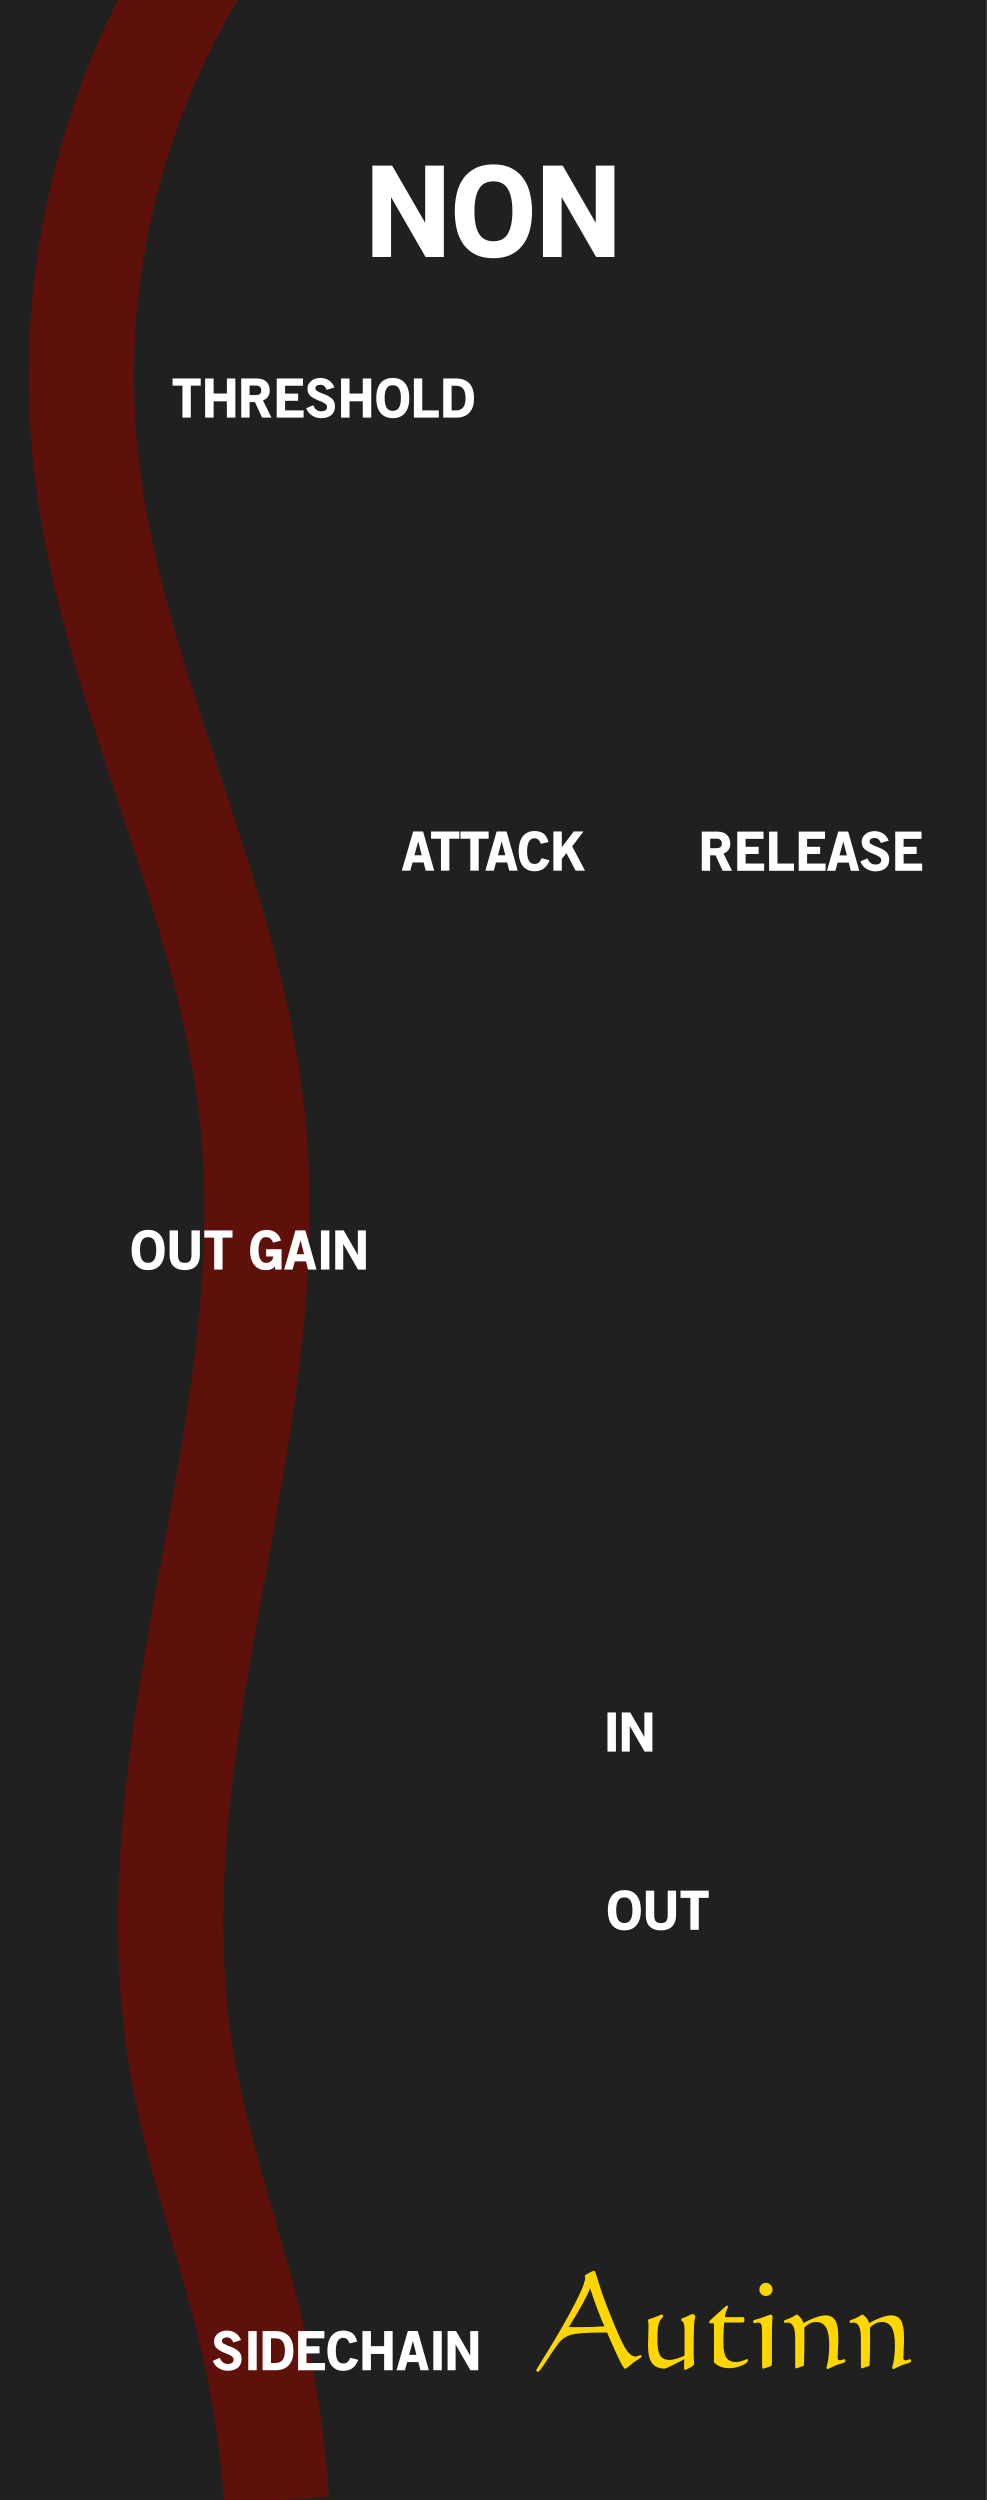
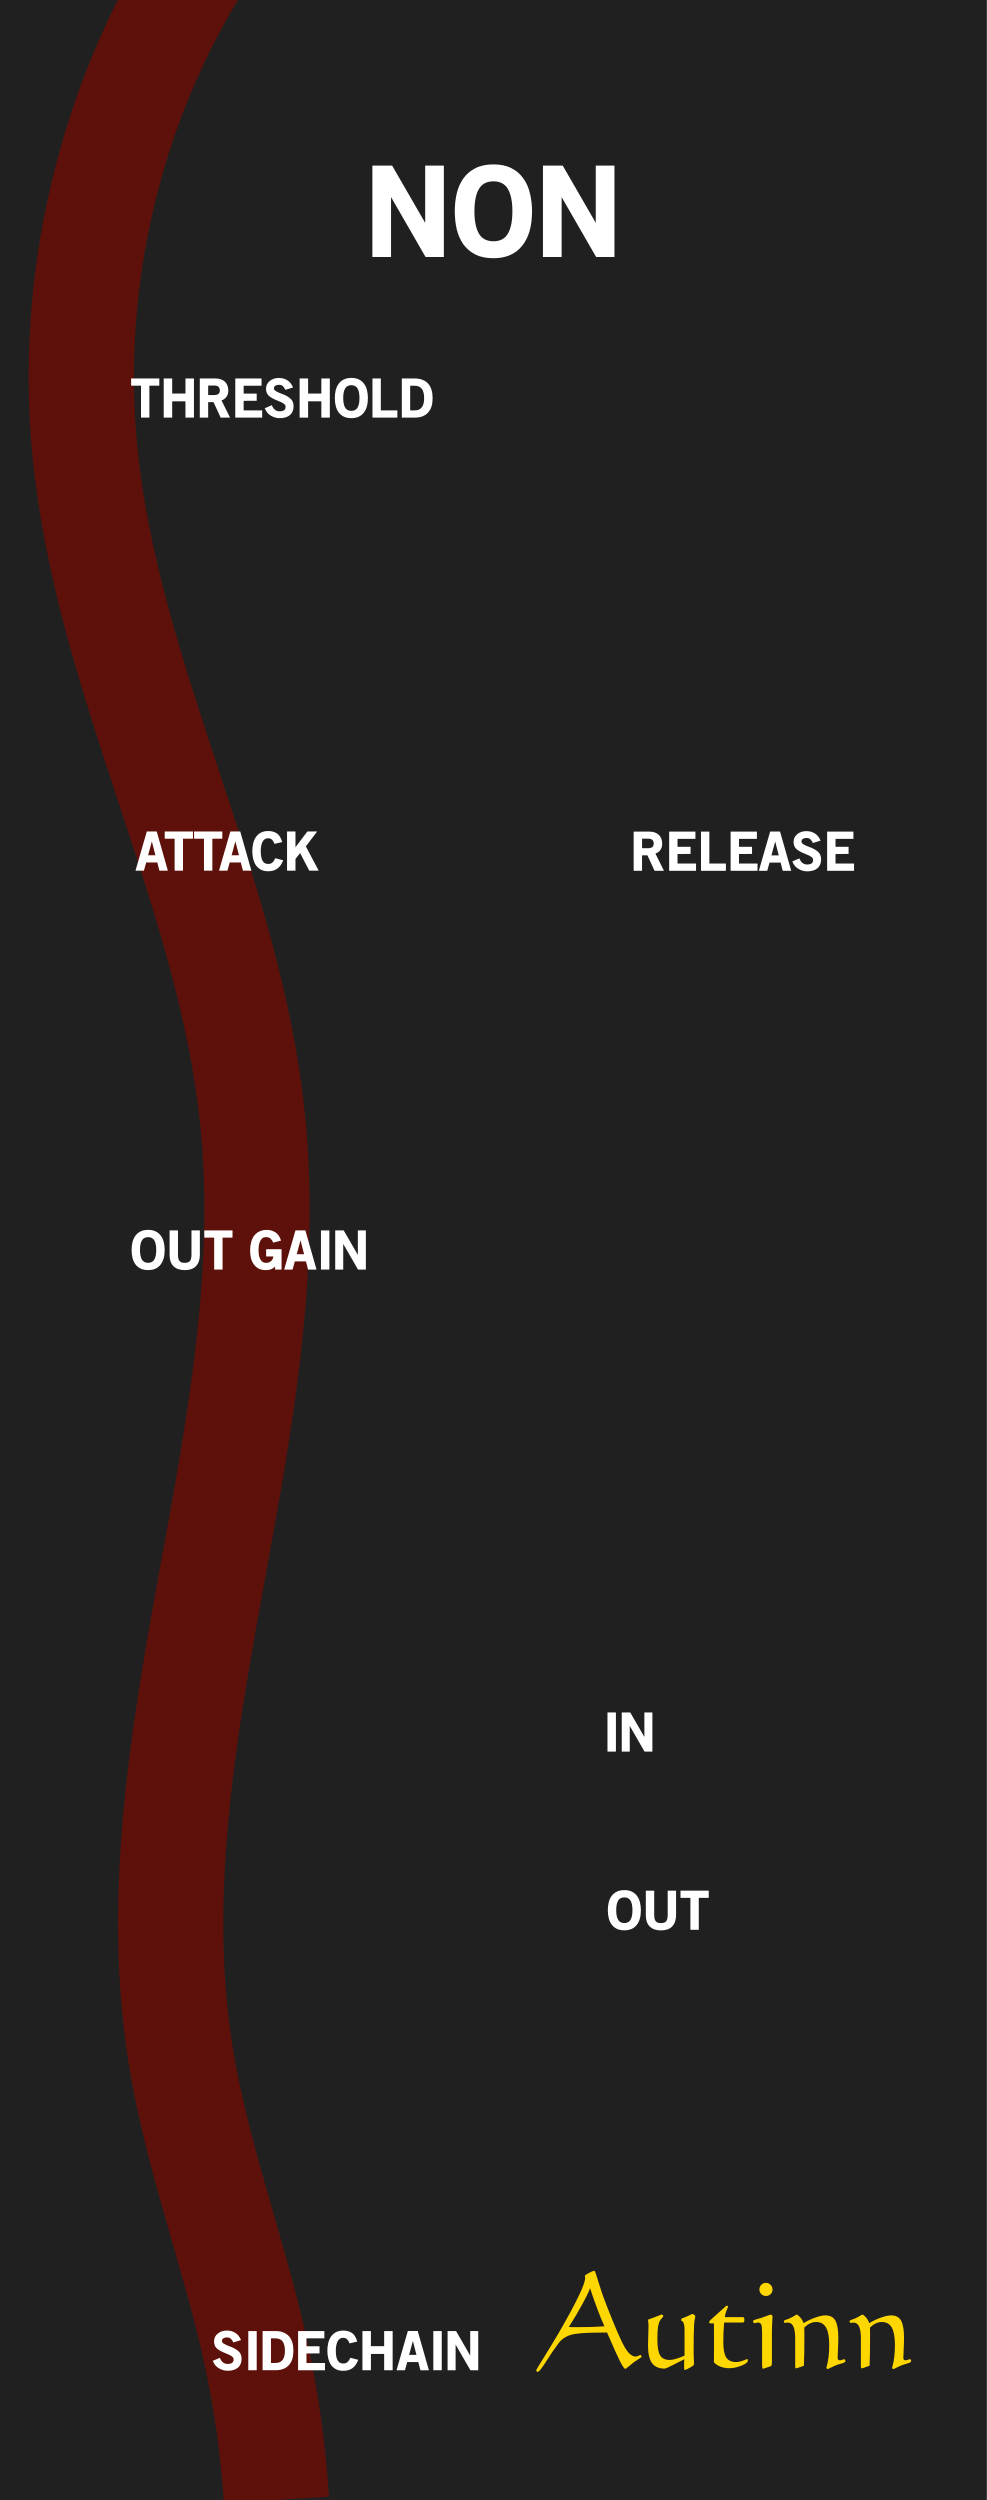
<svg xmlns="http://www.w3.org/2000/svg" id="svg8" version="1.1" viewBox="0 0 39.688 100.542" height="380" width="150">
  <defs id="defs2">
    </defs>
  <g id="layer1" transform="translate(0,-196.4583)">
    <path style="opacity:1;vector-effect:none;fill:#202020;fill-opacity:1;fill-rule:evenodd;stroke:none;stroke-width:0.628;stroke-linecap:butt;stroke-linejoin:round;stroke-miterlimit:4;stroke-dasharray:none;stroke-dashoffset:0;stroke-opacity:1;paint-order:normal" d="M 0,196.458 H 39.688 V 297 H 0 Z" id="rect817" />
    <path style="fill:none;stroke:#5e110a;stroke-width:4.233;stroke-linecap:butt;stroke-linejoin:miter;stroke-miterlimit:4;stroke-dasharray:none;stroke-opacity:1" d="m 8.091,194.807 c -3.676,5.848 -5.348,12.931 -4.676,19.806 0.898,9.194 5.785,17.632 6.739,26.82 0.653,6.294 -0.572,12.612 -1.705,18.837 -1.134,6.225 -2.183,12.601 -1.183,18.849 0.651,4.065 2.151,7.944 3.026,11.966 0.423,1.947 0.7,3.926 0.825,5.914" id="path891" />
    <g aria-label="Autinn" style="font-style:normal;font-weight:normal;font-size:7.056px;line-height:1.25;font-family:sans-serif;letter-spacing:0px;word-spacing:0px;fill:#ffd700;fill-opacity:1;stroke:none;stroke-width:0.265" id="text3739" transform="matrix(0.7,0,0,0.7,20.76979,87.42231)">
      <path d="m 5.056,289.419 q -0.176,-0.379 -0.386,-0.937 -0.21,-0.558 -0.441,-1.251 -0.117,0.327 -0.438,0.909 -0.317,0.582 -0.782,1.319 0.107,0.007 0.224,0.007 0.121,0 0.362,0 0.393,0 0.754,-0.01 0.365,-0.014 0.706,-0.038 z m 0.148,0.355 q -0.1,0 -0.248,0.003 -0.145,0.003 -0.196,0.003 -1.206,0 -1.647,0.134 -0.441,0.134 -0.717,0.506 -0.314,0.42 -0.692,1.02 -0.379,0.596 -0.472,0.596 -0.041,0 -0.065,-0.024 -0.028,-0.024 -0.028,-0.069 0,-0.041 0.448,-0.754 0.448,-0.717 0.837,-1.381 0.754,-1.302 1.137,-2.098 0.386,-0.796 0.386,-1.058 0,-0.034 -0.01,-0.076 -0.01,-0.045 -0.01,-0.052 0,-0.041 0.234,-0.169 0.238,-0.127 0.324,-0.127 0.038,0 0.231,0.658 0.193,0.655 0.462,1.333 0.758,1.936 1.061,2.436 0.307,0.5 0.603,0.5 0.083,0 0.172,-0.045 0.09,-0.048 0.103,-0.048 0.021,0 0.048,0.038 0.031,0.038 0.031,0.069 0,0.021 -0.155,0.117 -0.155,0.097 -0.293,0.193 -0.127,0.097 -0.293,0.241 -0.162,0.141 -0.207,0.141 -0.076,0 -0.293,-0.424 -0.214,-0.424 -0.751,-1.664 z" style="font-style:normal;font-variant:normal;font-weight:normal;font-stretch:normal;font-family:'Calligraph421 BT';-inkscape-font-specification:'Calligraph421 BT';fill:#ffd700;fill-opacity:1;stroke-width:0.265" id="path4612" />
      <path d="m 9.641,291.311 q -0.245,0.121 -0.61,0.31 -0.431,0.227 -0.517,0.227 -0.496,0 -0.727,-0.317 -0.227,-0.317 -0.227,-1.009 0,-0.169 0.014,-0.558 0.014,-0.393 0.014,-0.613 0,-0.048 -0.014,-0.145 -0.014,-0.1 -0.014,-0.152 0,-0.028 0.121,-0.065 0.096,-0.031 0.162,-0.055 0.152,-0.055 0.307,-0.121 0.158,-0.069 0.172,-0.069 0.052,0 0.083,0.024 0.031,0.021 0.031,0.059 0,0.041 -0.076,0.117 -0.072,0.076 -0.107,0.138 -0.083,0.141 -0.121,0.376 -0.034,0.234 -0.034,0.71 0,0.658 0.158,0.923 0.162,0.262 0.548,0.262 0.141,0 0.365,-0.065 0.227,-0.066 0.489,-0.186 v -1.512 q 0,-0.403 -0.162,-0.486 -0.031,-0.014 -0.031,-0.028 0,-0.11 0.083,-0.131 0.024,-0.003 0.045,-0.01 0.152,-0.055 0.324,-0.141 0.172,-0.086 0.2,-0.086 0.045,0 0.103,0.055 0.059,0.055 0.059,0.093 0,0.003 -0.007,0.031 -0.048,0.179 -0.065,0.438 -0.014,0.238 -0.021,0.63 -0.007,0.389 -0.007,0.865 0,0.369 0.024,0.706 0.003,0.052 0.003,0.062 0,0.079 -0.238,0.207 -0.238,0.131 -0.296,0.131 -0.021,0 -0.031,-0.031 -0.007,-0.028 -0.007,-0.097 v -0.103 q 0,-0.076 0,-0.172 0.003,-0.097 0.007,-0.21 z" style="font-style:normal;font-variant:normal;font-weight:normal;font-stretch:normal;font-family:'Calligraph421 BT';-inkscape-font-specification:'Calligraph421 BT';fill:#ffd700;fill-opacity:1;stroke-width:0.265" id="path4614" />
      <path d="m 11.346,291.486 q 0.003,-0.307 0.003,-0.603 0.003,-0.296 0.003,-0.658 0,-0.217 -0.003,-0.462 0,-0.245 -0.003,-0.513 h -0.196 q -0.045,0 -0.059,-0.01 -0.01,-0.014 -0.014,-0.059 0.003,-0.072 0.062,-0.117 0.021,-0.017 0.028,-0.024 l 0.799,-0.72 q 0.055,-0.055 0.079,-0.069 0.024,-0.017 0.048,-0.017 0.024,0 0.045,0.021 0.021,0.017 0.021,0.045 0,0.01 -0.034,0.083 -0.121,0.255 -0.152,0.51 h 1.037 q 0.048,0 0.065,0.034 0.021,0.034 0.021,0.121 0,0.103 -0.024,0.131 -0.024,0.024 -0.158,0.024 h -0.982 q -0.024,0.303 -0.038,0.589 -0.01,0.282 -0.01,0.537 0,0.613 0.169,0.878 0.172,0.265 0.558,0.265 0.2,0 0.417,-0.086 0.217,-0.09 0.231,-0.09 0.014,0 0.024,0.017 0.01,0.014 0.01,0.031 v 0.052 q 0,0.134 -0.365,0.282 -0.365,0.148 -0.706,0.148 -0.269,0 -0.5,-0.09 -0.231,-0.09 -0.376,-0.251 z" style="font-style:normal;font-variant:normal;font-weight:normal;font-stretch:normal;font-family:'Calligraph421 BT';-inkscape-font-specification:'Calligraph421 BT';fill:#ffd700;fill-opacity:1;stroke-width:0.265" id="path4616" />
      <path d="m 14.678,289.922 v 1.557 q 0,0.048 -0.007,0.103 0,0.014 0,0.017 0,0.048 -0.024,0.079 -0.021,0.028 -0.076,0.048 -0.124,0.041 -0.262,0.086 -0.138,0.048 -0.141,0.048 -0.028,0 -0.041,-0.062 -0.014,-0.062 -0.014,-0.314 v -1.698 q 0,-0.389 -0.055,-0.486 -0.055,-0.1 -0.2,-0.1 -0.038,0 -0.1,0.021 -0.059,0.021 -0.076,0.021 -0.038,0 -0.062,-0.035 -0.024,-0.034 -0.024,-0.093 0.003,-0.052 0.203,-0.103 0.141,-0.034 0.234,-0.065 0.169,-0.055 0.355,-0.127 0.186,-0.076 0.21,-0.076 0.034,0 0.072,0.034 0.041,0.034 0.041,0.069 0,0.014 -0.003,0.083 -0.031,0.479 -0.031,0.992 z m -0.348,-3.001 q 0.158,0 0.269,0.114 0.114,0.114 0.114,0.269 0,0.158 -0.11,0.265 -0.11,0.107 -0.272,0.107 -0.155,0 -0.265,-0.107 -0.107,-0.11 -0.107,-0.265 0,-0.158 0.107,-0.269 0.11,-0.114 0.265,-0.114 z" style="font-style:normal;font-variant:normal;font-weight:normal;font-stretch:normal;font-family:'Calligraph421 BT';-inkscape-font-specification:'Calligraph421 BT';fill:#ffd700;fill-opacity:1;stroke-width:0.265" id="path4618" />
      <path d="m 16.015,291.707 v -1.581 q 0,-0.486 -0.107,-0.703 -0.103,-0.22 -0.331,-0.22 -0.031,0 -0.079,0.01 -0.045,0.01 -0.062,0.01 -0.034,0 -0.055,-0.028 -0.017,-0.028 -0.017,-0.079 0,-0.034 0.131,-0.079 0.096,-0.031 0.152,-0.055 0.21,-0.086 0.389,-0.207 0.048,-0.031 0.055,-0.031 0.072,0 0.203,0.148 0.131,0.145 0.2,0.344 0.348,-0.207 0.689,-0.324 0.341,-0.121 0.575,-0.121 0.389,0 0.562,0.296 0.172,0.293 0.172,0.989 0,0.32 -0.021,0.706 -0.017,0.386 -0.017,0.441 0,0.086 0.031,0.117 0.031,0.031 0.11,0.031 0.041,0 0.121,-0.031 0.083,-0.031 0.121,-0.031 0.028,0 0.045,0.031 0.017,0.031 0.017,0.083 0,0.072 -0.196,0.124 -0.165,0.045 -0.282,0.086 -0.169,0.066 -0.341,0.152 -0.169,0.09 -0.189,0.09 -0.034,0 -0.059,-0.024 -0.024,-0.021 -0.024,-0.055 0,-0.007 0.014,-0.052 0.148,-0.51 0.148,-1.254 0,-0.686 -0.183,-1.003 -0.183,-0.317 -0.572,-0.317 -0.176,0 -0.351,0.083 -0.172,0.083 -0.327,0.238 0,0.048 0.003,0.203 0.003,0.152 0.003,0.255 0,0.527 -0.007,0.978 -0.007,0.448 -0.021,0.758 l -0.403,0.141 q -0.003,0 -0.014,0.003 -0.01,0.003 -0.028,0.003 -0.031,0 -0.045,-0.028 -0.01,-0.028 -0.01,-0.1 z" style="font-style:normal;font-variant:normal;font-weight:normal;font-stretch:normal;font-family:'Calligraph421 BT';-inkscape-font-specification:'Calligraph421 BT';fill:#ffd700;fill-opacity:1;stroke-width:0.265" id="path4620" />
      <path d="m 19.79,291.707 v -1.581 q 0,-0.486 -0.107,-0.703 -0.103,-0.22 -0.331,-0.22 -0.031,0 -0.079,0.01 -0.045,0.01 -0.062,0.01 -0.034,0 -0.055,-0.028 -0.017,-0.028 -0.017,-0.079 0,-0.034 0.131,-0.079 0.096,-0.031 0.152,-0.055 0.21,-0.086 0.389,-0.207 0.048,-0.031 0.055,-0.031 0.072,0 0.203,0.148 0.131,0.145 0.2,0.344 0.348,-0.207 0.689,-0.324 0.341,-0.121 0.575,-0.121 0.389,0 0.562,0.296 0.172,0.293 0.172,0.989 0,0.32 -0.021,0.706 -0.017,0.386 -0.017,0.441 0,0.086 0.031,0.117 0.031,0.031 0.11,0.031 0.041,0 0.121,-0.031 0.083,-0.031 0.121,-0.031 0.028,0 0.045,0.031 0.017,0.031 0.017,0.083 0,0.072 -0.196,0.124 -0.165,0.045 -0.282,0.086 -0.169,0.066 -0.341,0.152 -0.169,0.09 -0.189,0.09 -0.034,0 -0.059,-0.024 -0.024,-0.021 -0.024,-0.055 0,-0.007 0.014,-0.052 0.148,-0.51 0.148,-1.254 0,-0.686 -0.183,-1.003 -0.183,-0.317 -0.572,-0.317 -0.176,0 -0.351,0.083 -0.172,0.083 -0.327,0.238 0,0.048 0.003,0.203 0.003,0.152 0.003,0.255 0,0.527 -0.007,0.978 -0.007,0.448 -0.021,0.758 l -0.403,0.141 q -0.003,0 -0.014,0.003 -0.01,0.003 -0.028,0.003 -0.031,0 -0.045,-0.028 -0.01,-0.028 -0.01,-0.1 z" style="font-style:normal;font-variant:normal;font-weight:normal;font-stretch:normal;font-family:'Calligraph421 BT';-inkscape-font-specification:'Calligraph421 BT';fill:#ffd700;fill-opacity:1;stroke-width:0.265" id="path4622" />
    </g>
    <g style="font-style:normal;font-weight:normal;font-size:3.528px;line-height:1.25;font-family:sans-serif;letter-spacing:0px;word-spacing:0px;fill:#000000;fill-opacity:1;stroke:none;stroke-width:0.265" id="text4707" />
    <g style="font-style:normal;font-weight:normal;font-size:13.333px;line-height:1.25;font-family:sans-serif;letter-spacing:0px;word-spacing:0px;fill:#000000;fill-opacity:1;stroke:none" id="flowRoot4709" />
    <g style="font-style:normal;font-weight:normal;font-size:3.175px;line-height:1.25;font-family:sans-serif;letter-spacing:0px;word-spacing:0px;fill:#ffffff;fill-opacity:1;stroke:none;stroke-width:0.265" id="text32" />
    <g aria-label="NON" id="text2731" style="font-size:4.939px;line-height:1.25;font-family:OldSansBlack;-inkscape-font-specification:OldSansBlack;stroke-width:0.265">
      <path d="m 17.115,206.794 h 0.736 v -3.675 h -0.751 v 2.302 l -1.329,-2.302 H 14.976 v 3.675 h 0.751 v -2.41 z" style="font-size:4.939px;fill:#ffffff;stroke-width:0.265" id="path2733" />
      <path d="m 21.002,206.339 q 0.395,-0.489 0.395,-1.383 0,-0.38 -0.084,-0.721 -0.079,-0.346 -0.267,-0.603 -0.183,-0.262 -0.479,-0.41 -0.291,-0.153 -0.721,-0.153 -0.43,0 -0.726,0.153 -0.296,0.148 -0.484,0.41 -0.183,0.257 -0.267,0.603 -0.079,0.341 -0.079,0.721 0,0.38 0.079,0.726 0.084,0.341 0.267,0.603 0.188,0.257 0.484,0.41 0.296,0.148 0.726,0.148 0.756,0 1.156,-0.504 z m -0.583,-2.292 q 0.188,0.306 0.188,0.909 0,0.603 -0.188,0.909 -0.178,0.296 -0.573,0.296 -0.4,0 -0.578,-0.296 -0.188,-0.306 -0.188,-0.909 0,-0.603 0.188,-0.909 0.178,-0.296 0.578,-0.296 0.395,0 0.573,0.296 z" style="font-size:4.939px;fill:#ffffff;stroke-width:0.265" id="path2735" />
      <path d="m 23.975,206.794 h 0.736 v -3.675 h -0.751 v 2.302 l -1.329,-2.302 h -0.795 v 3.675 h 0.751 v -2.41 z" style="font-size:4.939px;fill:#ffffff;stroke-width:0.265" id="path2737" />
    </g>
  </g>
  <g style="font-style:normal;font-variant:normal;font-weight:500;font-stretch:normal;font-size:2.117px;line-height:1.25;font-family:OldSansBlack;-inkscape-font-specification:'OldSansBlack, Medium';font-variant-ligatures:normal;font-variant-caps:normal;font-variant-numeric:normal;font-feature-settings:normal;text-align:start;letter-spacing:0px;word-spacing:0px;writing-mode:lr-tb;text-anchor:start;fill:#000000;fill-opacity:1;stroke:none;stroke-width:0.265" id="text1005" />
-   <g aria-label="ATTACK" style="font-style:normal;font-variant:normal;font-weight:500;font-stretch:normal;font-size:2.117px;line-height:1.25;font-family:OldSansBlack;-inkscape-font-specification:'OldSansBlack, Medium';font-variant-ligatures:normal;font-variant-position:normal;font-variant-caps:normal;font-variant-numeric:normal;font-variant-alternates:normal;font-feature-settings:normal;text-indent:0;text-align:start;text-decoration:none;text-decoration-line:none;text-decoration-style:solid;text-decoration-color:#000000;letter-spacing:0px;word-spacing:0px;text-transform:none;writing-mode:lr-tb;direction:ltr;text-orientation:mixed;dominant-baseline:auto;baseline-shift:baseline;text-anchor:start;white-space:normal;shape-padding:0;opacity:1;vector-effect:none;fill:#ffffff;fill-opacity:1;stroke:none;stroke-width:0.265;stroke-linecap:butt;stroke-linejoin:miter;stroke-miterlimit:4;stroke-dasharray:none;stroke-dashoffset:0;stroke-opacity:1" id="text1025" transform="translate(-5.531401)">
+   <g aria-label="ATTACK" style="font-style:normal;font-variant:normal;font-weight:500;font-stretch:normal;font-size:2.117px;line-height:1.25;font-family:OldSansBlack;-inkscape-font-specification:'OldSansBlack, Medium';font-variant-ligatures:normal;font-variant-position:normal;font-variant-caps:normal;font-variant-numeric:normal;font-variant-alternates:normal;font-feature-settings:normal;text-indent:0;text-align:start;text-decoration:none;text-decoration-line:none;text-decoration-style:solid;text-decoration-color:#000000;letter-spacing:0px;word-spacing:0px;text-transform:none;writing-mode:lr-tb;direction:ltr;text-orientation:mixed;dominant-baseline:auto;baseline-shift:baseline;text-anchor:start;white-space:normal;shape-padding:0;opacity:1;vector-effect:none;fill:#ffffff;fill-opacity:1;stroke:none;stroke-width:0.265;stroke-linecap:butt;stroke-linejoin:miter;stroke-miterlimit:4;stroke-dasharray:none;stroke-dashoffset:0;stroke-opacity:1" id="text1025" transform="translate(-16.24275)">
    <path d="m 22.653,35.015 h 0.341 L 22.545,33.438 h -0.398 l -0.455,1.577 h 0.339 l 0.091,-0.33 h 0.447 z m -0.303,-1.177 0.144,0.559 h -0.296 z" style="stroke-width:0.265" id="path1189" />
    <path d="m 23.603,33.73 h 0.4 v -0.29 h -1.135 v 0.29 h 0.398 v 1.285 h 0.337 z" style="stroke-width:0.265" id="path1191" />
    <path d="m 24.783,33.73 h 0.4 v -0.29 h -1.135 v 0.29 h 0.398 v 1.285 h 0.337 z" style="stroke-width:0.265" id="path1193" />
    <path d="m 26.012,35.015 h 0.341 l -0.449,-1.577 h -0.398 l -0.455,1.577 h 0.339 l 0.091,-0.33 h 0.447 z m -0.303,-1.177 0.144,0.559 h -0.296 z" style="stroke-width:0.265" id="path1195" />
    <path d="m 27.399,34.931 q 0.074,-0.053 0.129,-0.133 0.057,-0.08 0.104,-0.201 l -0.318,-0.083 q -0.023,0.051 -0.049,0.093 -0.025,0.042 -0.057,0.074 -0.032,0.03 -0.076,0.047 -0.042,0.017 -0.104,0.017 -0.157,0 -0.224,-0.125 -0.074,-0.129 -0.074,-0.381 0,-0.047 0.002,-0.104 0.004,-0.057 0.015,-0.114 0.011,-0.059 0.03,-0.114 0.021,-0.055 0.053,-0.097 0.032,-0.044 0.078,-0.07 0.049,-0.028 0.112,-0.028 0.11,0 0.169,0.064 0.059,0.064 0.093,0.161 l 0.309,-0.074 q -0.04,-0.138 -0.095,-0.222 -0.053,-0.087 -0.127,-0.131 -0.146,-0.089 -0.339,-0.089 -0.178,0 -0.301,0.068 -0.123,0.068 -0.199,0.182 -0.074,0.112 -0.108,0.258 -0.032,0.146 -0.032,0.301 0,0.157 0.032,0.303 0.034,0.144 0.108,0.258 0.074,0.112 0.197,0.18 0.123,0.068 0.301,0.068 0.224,0 0.37,-0.106 z" style="stroke-width:0.265" id="path1197" />
    <path d="m 28.68,35.015 h 0.379 l -0.516,-0.976 0.453,-0.599 h -0.392 l -0.478,0.631 v -0.631 h -0.339 v 1.575 h 0.339 v -0.472 l 0.186,-0.235 z" style="stroke-width:0.265" id="path1199" />
  </g>
  <g aria-label="OUT GAIN" style="font-style:normal;font-variant:normal;font-weight:500;font-stretch:normal;font-size:2.117px;line-height:1.25;font-family:OldSansBlack;-inkscape-font-specification:'OldSansBlack, Medium';font-variant-ligatures:normal;font-variant-position:normal;font-variant-caps:normal;font-variant-numeric:normal;font-variant-alternates:normal;font-feature-settings:normal;text-indent:0;text-align:start;text-decoration:none;text-decoration-line:none;text-decoration-style:solid;text-decoration-color:#000000;letter-spacing:0px;word-spacing:0px;text-transform:none;writing-mode:lr-tb;direction:ltr;text-orientation:mixed;dominant-baseline:auto;baseline-shift:baseline;text-anchor:start;white-space:normal;shape-padding:0;opacity:1;vector-effect:none;fill:#ffffff;fill-opacity:1;stroke:none;stroke-width:0.265;stroke-linecap:butt;stroke-linejoin:miter;stroke-miterlimit:4;stroke-dasharray:none;stroke-dashoffset:0;stroke-opacity:1" id="text1057" transform="translate(-25.99739,-16.94162)">
    <path d="m 32.451,67.805 q 0.169,-0.21 0.169,-0.593 0,-0.163 -0.036,-0.309 -0.034,-0.148 -0.114,-0.258 -0.078,-0.112 -0.205,-0.176 -0.125,-0.066 -0.309,-0.066 -0.184,0 -0.311,0.066 -0.127,0.064 -0.207,0.176 -0.078,0.11 -0.114,0.258 -0.034,0.146 -0.034,0.309 0,0.163 0.034,0.311 0.036,0.146 0.114,0.258 0.08,0.11 0.207,0.176 0.127,0.064 0.311,0.064 0.324,0 0.495,-0.216 z m -0.25,-0.982 q 0.08,0.131 0.08,0.389 0,0.258 -0.08,0.389 -0.076,0.127 -0.246,0.127 -0.171,0 -0.248,-0.127 -0.08,-0.131 -0.08,-0.389 0,-0.258 0.08,-0.389 0.076,-0.127 0.248,-0.127 0.169,0 0.246,0.127 z" style="stroke-width:0.265" id="path1289" />
    <path d="m 33.878,67.862 q 0.157,-0.159 0.157,-0.459 v -0.978 h -0.337 v 0.974 q 0,0.182 -0.061,0.256 -0.03,0.036 -0.083,0.055 -0.051,0.019 -0.131,0.019 -0.15,0 -0.207,-0.076 -0.061,-0.074 -0.061,-0.258 V 66.425 h -0.337 v 0.993 q 0,0.292 0.159,0.449 0.161,0.155 0.451,0.155 0.294,0 0.451,-0.159 z" style="stroke-width:0.265" id="path1291" />
    <path d="m 34.948,66.715 h 0.4 v -0.29 h -1.135 v 0.29 h 0.398 v 1.285 h 0.337 z" style="stroke-width:0.265" id="path1293" />
    <path d="m 37.061,68 h 0.26 v -0.819 h -0.62 v 0.292 h 0.29 q -0.011,0.104 -0.08,0.174 -0.08,0.083 -0.212,0.083 -0.095,0 -0.157,-0.051 -0.059,-0.051 -0.093,-0.127 -0.032,-0.076 -0.044,-0.163 -0.011,-0.089 -0.011,-0.161 0,-0.07 0.009,-0.161 0.011,-0.093 0.042,-0.176 0.032,-0.083 0.089,-0.138 0.059,-0.057 0.157,-0.057 0.123,0 0.184,0.057 0.064,0.055 0.112,0.163 l 0.313,-0.083 q -0.042,-0.127 -0.099,-0.207 -0.057,-0.08 -0.135,-0.129 -0.155,-0.093 -0.332,-0.093 -0.188,0 -0.32,0.07 -0.129,0.068 -0.21,0.184 -0.078,0.114 -0.114,0.267 -0.034,0.15 -0.034,0.318 0,0.152 0.034,0.294 0.036,0.14 0.112,0.248 0.076,0.108 0.197,0.174 0.121,0.064 0.292,0.064 0.114,0 0.201,-0.032 0.087,-0.032 0.169,-0.112 z" style="stroke-width:0.265" id="path1295" />
    <path d="m 38.386,68 h 0.341 L 38.278,66.423 H 37.88 l -0.455,1.577 h 0.339 l 0.091,-0.33 h 0.447 z m -0.303,-1.177 0.144,0.559 H 37.931 Z" style="stroke-width:0.265" id="path1297" />
    <path d="m 38.905,68 h 0.339 v -1.575 h -0.339 z" style="stroke-width:0.265" id="path1299" />
    <path d="M 40.396,68 H 40.711 v -1.575 h -0.322 v 0.986 l -0.569,-0.986 h -0.341 v 1.575 h 0.322 V 66.967 Z" style="stroke-width:0.265" id="path1301" />
  </g>
  <g aria-label="IN" style="font-style:normal;font-variant:normal;font-weight:500;font-stretch:normal;font-size:2.117px;line-height:1.25;font-family:OldSansBlack;-inkscape-font-specification:'OldSansBlack, Medium';font-variant-ligatures:normal;font-variant-position:normal;font-variant-caps:normal;font-variant-numeric:normal;font-variant-alternates:normal;font-feature-settings:normal;text-indent:0;text-align:start;text-decoration:none;text-decoration-line:none;text-decoration-style:solid;text-decoration-color:#000000;letter-spacing:0px;word-spacing:0px;text-transform:none;writing-mode:lr-tb;direction:ltr;text-orientation:mixed;dominant-baseline:auto;baseline-shift:baseline;text-anchor:start;white-space:normal;shape-padding:0;opacity:1;vector-effect:none;fill:#ffffff;fill-opacity:1;stroke:none;stroke-width:0.265;stroke-linecap:butt;stroke-linejoin:miter;stroke-miterlimit:4;stroke-dasharray:none;stroke-dashoffset:0;stroke-opacity:1" id="text1061">
    <path d="m 24.431,70.444 h 0.339 v -1.575 h -0.339 z" style="stroke-width:0.265" id="path1304" />
    <path d="m 25.922,70.444 h 0.315 v -1.575 h -0.322 v 0.986 l -0.569,-0.986 h -0.341 v 1.575 h 0.322 v -1.033 z" style="stroke-width:0.265" id="path1306" />
  </g>
  <g aria-label="OUT" style="font-style:normal;font-variant:normal;font-weight:500;font-stretch:normal;font-size:2.117px;line-height:1.25;font-family:OldSansBlack;-inkscape-font-specification:'OldSansBlack, Medium';font-variant-ligatures:normal;font-variant-position:normal;font-variant-caps:normal;font-variant-numeric:normal;font-variant-alternates:normal;font-feature-settings:normal;text-indent:0;text-align:start;text-decoration:none;text-decoration-line:none;text-decoration-style:solid;text-decoration-color:#000000;letter-spacing:0px;word-spacing:0px;text-transform:none;writing-mode:lr-tb;direction:ltr;text-orientation:mixed;dominant-baseline:auto;baseline-shift:baseline;text-anchor:start;white-space:normal;shape-padding:0;opacity:1;vector-effect:none;fill:#ffffff;fill-opacity:1;stroke:none;stroke-width:0.265;stroke-linecap:butt;stroke-linejoin:miter;stroke-miterlimit:4;stroke-dasharray:none;stroke-dashoffset:0;stroke-opacity:1" id="text1065">
    <path d="m 25.606,77.416 q 0.169,-0.21 0.169,-0.593 0,-0.163 -0.036,-0.309 -0.034,-0.148 -0.114,-0.258 -0.078,-0.112 -0.205,-0.176 -0.125,-0.066 -0.309,-0.066 -0.184,0 -0.311,0.066 -0.127,0.064 -0.207,0.176 -0.078,0.11 -0.114,0.258 -0.034,0.146 -0.034,0.309 0,0.163 0.034,0.311 0.036,0.146 0.114,0.258 0.08,0.11 0.207,0.176 0.127,0.064 0.311,0.064 0.324,0 0.495,-0.216 z m -0.25,-0.982 q 0.08,0.131 0.08,0.389 0,0.258 -0.08,0.389 -0.076,0.127 -0.246,0.127 -0.171,0 -0.248,-0.127 -0.08,-0.131 -0.08,-0.389 0,-0.258 0.08,-0.389 0.076,-0.127 0.248,-0.127 0.169,0 0.246,0.127 z" style="stroke-width:0.265" id="path1309" />
    <path d="m 27.033,77.474 q 0.157,-0.159 0.157,-0.459 v -0.978 h -0.337 v 0.974 q 0,0.182 -0.061,0.256 -0.03,0.036 -0.083,0.055 -0.051,0.019 -0.131,0.019 -0.15,0 -0.207,-0.076 -0.061,-0.074 -0.061,-0.258 v -0.969 h -0.337 v 0.993 q 0,0.292 0.159,0.449 0.161,0.155 0.451,0.155 0.294,0 0.451,-0.159 z" style="stroke-width:0.265" id="path1311" />
    <path d="m 28.103,76.326 h 0.4 V 76.036 h -1.135 v 0.29 h 0.398 v 1.285 h 0.337 z" style="stroke-width:0.265" id="path1313" />
  </g>
  <g aria-label="SIDECHAIN" style="font-style:normal;font-variant:normal;font-weight:500;font-stretch:normal;font-size:2.117px;line-height:1.25;font-family:OldSansBlack;-inkscape-font-specification:'OldSansBlack, Medium';font-variant-ligatures:normal;font-variant-position:normal;font-variant-caps:normal;font-variant-numeric:normal;font-variant-alternates:normal;font-feature-settings:normal;text-indent:0;text-align:start;text-decoration:none;text-decoration-line:none;text-decoration-style:solid;text-decoration-color:#000000;letter-spacing:0px;word-spacing:0px;text-transform:none;writing-mode:lr-tb;direction:ltr;text-orientation:mixed;dominant-baseline:auto;baseline-shift:baseline;text-anchor:start;white-space:normal;shape-padding:0;opacity:1;vector-effect:none;fill:#ffffff;fill-opacity:1;stroke:none;stroke-width:0.265;stroke-linecap:butt;stroke-linejoin:miter;stroke-miterlimit:4;stroke-dasharray:none;stroke-dashoffset:0;stroke-opacity:1" id="text1073">
    <path d="m 9.568,95.222 q 0.148,-0.127 0.148,-0.358 0,-0.214 -0.15,-0.326 -0.142,-0.11 -0.322,-0.171 -0.127,-0.044 -0.229,-0.102 -0.049,-0.028 -0.07,-0.057 -0.019,-0.03 -0.019,-0.061 0,-0.04 0.017,-0.068 0.019,-0.03 0.047,-0.044 0.03,-0.017 0.064,-0.023 0.036,-0.009 0.07,-0.009 0.106,0 0.163,0.057 0.059,0.055 0.097,0.146 l 0.311,-0.095 q -0.047,-0.108 -0.104,-0.178 -0.057,-0.07 -0.131,-0.114 -0.148,-0.091 -0.334,-0.091 -0.222,0 -0.37,0.123 -0.148,0.123 -0.148,0.311 0,0.191 0.127,0.298 0.121,0.099 0.366,0.193 0.125,0.047 0.214,0.106 0.08,0.053 0.08,0.131 0,0.053 -0.019,0.089 -0.019,0.034 -0.053,0.055 -0.032,0.019 -0.074,0.028 -0.042,0.009 -0.087,0.009 -0.064,0 -0.114,-0.017 -0.049,-0.019 -0.087,-0.051 -0.038,-0.032 -0.068,-0.076 -0.03,-0.047 -0.055,-0.102 L 8.556,94.947 q 0.049,0.114 0.112,0.188 0.064,0.072 0.15,0.119 0.163,0.091 0.334,0.091 0.267,0 0.415,-0.123 z" style="stroke-width:0.265" id="path1337" />
    <path d="M 9.986,95.324 H 10.324 V 93.749 H 9.986 Z" style="stroke-width:0.265" id="path1339" />
    <path d="m 11.616,95.118 q 0.095,-0.102 0.14,-0.246 0.044,-0.146 0.044,-0.334 0,-0.18 -0.042,-0.324 -0.042,-0.146 -0.131,-0.25 -0.089,-0.104 -0.226,-0.159 -0.135,-0.057 -0.324,-0.057 h -0.516 v 1.575 h 0.521 q 0.351,0 0.536,-0.205 z m -0.252,-0.955 q 0.047,0.061 0.07,0.155 0.025,0.091 0.025,0.216 0,0.102 -0.017,0.193 -0.017,0.089 -0.061,0.159 -0.042,0.068 -0.119,0.108 -0.074,0.038 -0.191,0.038 H 10.898 v -0.991 h 0.178 q 0.195,0 0.288,0.123 z" style="stroke-width:0.265" id="path1341" />
    <path d="m 11.988,95.324 h 1.082 v -0.292 H 12.325 V 94.649 l 0.525,-0.002 v -0.288 h -0.525 v -0.318 h 0.72 v -0.292 h -1.056 z" style="stroke-width:0.265" id="path1343" />
    <path d="m 14.175,95.239 q 0.074,-0.053 0.129,-0.133 0.057,-0.08 0.104,-0.201 l -0.318,-0.083 q -0.023,0.051 -0.049,0.093 -0.025,0.042 -0.057,0.074 -0.032,0.03 -0.076,0.047 -0.042,0.017 -0.104,0.017 -0.157,0 -0.224,-0.125 -0.074,-0.129 -0.074,-0.381 0,-0.047 0.002,-0.104 0.004,-0.057 0.015,-0.114 0.011,-0.059 0.03,-0.114 0.021,-0.055 0.053,-0.097 0.032,-0.044 0.078,-0.07 0.049,-0.028 0.112,-0.028 0.11,0 0.169,0.064 0.059,0.064 0.093,0.161 l 0.309,-0.074 q -0.04,-0.138 -0.095,-0.222 -0.053,-0.087 -0.127,-0.131 -0.146,-0.089 -0.339,-0.089 -0.178,0 -0.301,0.068 -0.123,0.068 -0.199,0.182 -0.074,0.112 -0.108,0.258 -0.032,0.146 -0.032,0.301 0,0.157 0.032,0.303 0.034,0.144 0.108,0.258 0.074,0.112 0.197,0.18 0.123,0.068 0.301,0.068 0.224,0 0.37,-0.106 z" style="stroke-width:0.265" id="path1345" />
    <path d="M 15.45,95.324 H 15.791 v -1.575 h -0.341 v 0.607 h -0.533 v -0.607 h -0.341 v 1.575 h 0.341 V 94.668 h 0.533 z" style="stroke-width:0.265" id="path1347" />
    <path d="m 16.908,95.324 h 0.341 L 16.8,93.747 h -0.398 l -0.455,1.577 h 0.339 l 0.091,-0.33 h 0.447 z m -0.303,-1.177 0.144,0.559 h -0.296 z" style="stroke-width:0.265" id="path1349" />
    <path d="m 17.427,95.324 h 0.339 v -1.575 h -0.339 z" style="stroke-width:0.265" id="path1351" />
    <path d="m 18.918,95.324 h 0.315 v -1.575 h -0.322 v 0.986 l -0.569,-0.986 h -0.341 v 1.575 h 0.322 v -1.033 z" style="stroke-width:0.265" id="path1353" />
  </g>
-   <g aria-label="THRESHOLDS" style="font-style:normal;font-variant:normal;font-weight:500;font-stretch:normal;font-size:2.117px;line-height:1.25;font-family:OldSansBlack;-inkscape-font-specification:'OldSansBlack, Medium';font-variant-ligatures:normal;font-variant-position:normal;font-variant-caps:normal;font-variant-numeric:normal;font-variant-alternates:normal;font-feature-settings:normal;text-indent:0;text-align:start;text-decoration:none;text-decoration-line:none;text-decoration-style:solid;text-decoration-color:#000000;letter-spacing:0px;word-spacing:0px;text-transform:none;writing-mode:lr-tb;direction:ltr;text-orientation:mixed;dominant-baseline:auto;baseline-shift:baseline;text-anchor:start;white-space:normal;shape-padding:0;opacity:1;vector-effect:none;fill:#ffffff;fill-opacity:1;stroke:none;stroke-width:0.265;stroke-linecap:butt;stroke-linejoin:miter;stroke-miterlimit:4;stroke-dasharray:none;stroke-dashoffset:0;stroke-opacity:1" id="text1095" transform="translate(0.3029052,2.385378)">
+   <g aria-label="THRESHOLDS" style="font-style:normal;font-variant:normal;font-weight:500;font-stretch:normal;font-size:2.117px;line-height:1.25;font-family:OldSansBlack;-inkscape-font-specification:'OldSansBlack, Medium';font-variant-ligatures:normal;font-variant-position:normal;font-variant-caps:normal;font-variant-numeric:normal;font-variant-alternates:normal;font-feature-settings:normal;text-indent:0;text-align:start;text-decoration:none;text-decoration-line:none;text-decoration-style:solid;text-decoration-color:#000000;letter-spacing:0px;word-spacing:0px;text-transform:none;writing-mode:lr-tb;direction:ltr;text-orientation:mixed;dominant-baseline:auto;baseline-shift:baseline;text-anchor:start;white-space:normal;shape-padding:0;opacity:1;vector-effect:none;fill:#ffffff;fill-opacity:1;stroke:none;stroke-width:0.265;stroke-linecap:butt;stroke-linejoin:miter;stroke-miterlimit:4;stroke-dasharray:none;stroke-dashoffset:0;stroke-opacity:1" id="text1095" transform="translate(-1.363073,2.385378)">
    <path d="m 7.37,13.125 h 0.4 V 12.835 H 6.636 v 0.29 H 7.034 v 1.285 h 0.337 z" style="font-size:2.117px;stroke-width:0.265" id="path1363" />
    <path d="m 8.822,14.41 h 0.341 v -1.575 H 8.822 v 0.607 H 8.288 V 12.835 H 7.947 v 1.575 h 0.341 v -0.656 h 0.533 z" style="font-size:2.117px;stroke-width:0.265" id="path1365" />
    <path d="m 10.238,14.41 h 0.377 l -0.343,-0.692 q 0.131,-0.047 0.201,-0.148 0.072,-0.104 0.072,-0.243 0,-0.121 -0.038,-0.212 -0.036,-0.093 -0.104,-0.155 -0.066,-0.061 -0.161,-0.093 -0.095,-0.032 -0.212,-0.032 H 9.398 v 1.575 h 0.337 v -0.622 h 0.216 z m -0.091,-1.242 q 0.028,0.023 0.042,0.061 0.015,0.038 0.015,0.093 0,0.061 -0.023,0.097 -0.023,0.036 -0.061,0.055 -0.038,0.019 -0.087,0.025 -0.049,0.004 -0.097,0.004 H 9.735 v -0.385 h 0.235 q 0.123,0 0.178,0.049 z" style="font-size:2.117px;stroke-width:0.265" id="path1367" />
    <path d="m 10.825,14.41 h 1.082 v -0.292 h -0.745 v -0.383 l 0.525,-0.002 v -0.288 h -0.525 v -0.318 h 0.72 v -0.292 h -1.056 z" style="font-size:2.117px;stroke-width:0.265" id="path1369" />
    <path d="m 13.022,14.308 q 0.148,-0.127 0.148,-0.358 0,-0.214 -0.15,-0.326 -0.142,-0.11 -0.322,-0.171 -0.127,-0.044 -0.229,-0.102 -0.049,-0.028 -0.07,-0.057 -0.019,-0.03 -0.019,-0.061 0,-0.04 0.017,-0.068 0.019,-0.03 0.047,-0.044 0.03,-0.017 0.064,-0.023 0.036,-0.009 0.07,-0.009 0.106,0 0.163,0.057 0.059,0.055 0.097,0.146 l 0.311,-0.095 q -0.047,-0.108 -0.104,-0.178 -0.057,-0.07 -0.131,-0.114 -0.148,-0.091 -0.334,-0.091 -0.222,0 -0.37,0.123 -0.148,0.123 -0.148,0.311 0,0.191 0.127,0.298 0.121,0.099 0.366,0.193 0.125,0.047 0.214,0.106 0.08,0.053 0.08,0.131 0,0.053 -0.019,0.089 -0.019,0.034 -0.053,0.055 -0.032,0.019 -0.074,0.028 -0.042,0.009 -0.087,0.009 -0.064,0 -0.114,-0.017 -0.049,-0.019 -0.087,-0.051 -0.038,-0.032 -0.068,-0.076 -0.03,-0.047 -0.055,-0.102 l -0.282,0.123 q 0.049,0.114 0.112,0.188 0.064,0.072 0.15,0.119 0.163,0.091 0.334,0.091 0.267,0 0.415,-0.123 z" style="font-size:2.117px;stroke-width:0.265" id="path1371" />
    <path d="m 14.287,14.41 h 0.341 v -1.575 h -0.341 v 0.607 h -0.533 v -0.607 h -0.341 v 1.575 h 0.341 v -0.656 h 0.533 z" style="font-size:2.117px;stroke-width:0.265" id="path1373" />
    <path d="m 15.99,14.215 q 0.169,-0.21 0.169,-0.593 0,-0.163 -0.036,-0.309 -0.034,-0.148 -0.114,-0.258 -0.078,-0.112 -0.205,-0.176 -0.125,-0.066 -0.309,-0.066 -0.184,0 -0.311,0.066 -0.127,0.064 -0.207,0.176 -0.078,0.11 -0.114,0.258 -0.034,0.146 -0.034,0.309 0,0.163 0.034,0.311 0.036,0.146 0.114,0.258 0.08,0.11 0.207,0.176 0.127,0.064 0.311,0.064 0.324,0 0.495,-0.216 z m -0.25,-0.982 q 0.08,0.131 0.08,0.389 0,0.258 -0.08,0.389 -0.076,0.127 -0.246,0.127 -0.171,0 -0.248,-0.127 -0.08,-0.131 -0.08,-0.389 0,-0.258 0.08,-0.389 0.076,-0.127 0.248,-0.127 0.169,0 0.246,0.127 z" style="font-size:2.117px;stroke-width:0.265" id="path1375" />
    <path d="m 16.343,14.41 h 1.001 v -0.292 h -0.665 v -1.283 h -0.337 z" style="font-size:2.117px;stroke-width:0.265" id="path1377" />
    <path d="m 18.578,14.205 q 0.095,-0.102 0.14,-0.246 0.044,-0.146 0.044,-0.334 0,-0.18 -0.042,-0.324 -0.042,-0.146 -0.131,-0.25 -0.089,-0.104 -0.226,-0.159 -0.135,-0.057 -0.324,-0.057 h -0.516 v 1.575 h 0.521 q 0.351,0 0.536,-0.205 z M 18.326,13.25 q 0.047,0.061 0.07,0.155 0.025,0.091 0.025,0.216 0,0.102 -0.017,0.193 -0.017,0.089 -0.061,0.159 -0.042,0.068 -0.119,0.108 -0.074,0.038 -0.191,0.038 h -0.174 v -0.991 h 0.178 q 0.195,0 0.288,0.123 z" style="font-size:2.117px;stroke-width:0.265" id="path1379" />
  </g>
-   <g aria-label="RELEASE" style="font-style:normal;font-variant:normal;font-weight:500;font-stretch:normal;font-size:2.117px;line-height:1.25;font-family:OldSansBlack;-inkscape-font-specification:'OldSansBlack, Medium';font-variant-ligatures:normal;font-variant-position:normal;font-variant-caps:normal;font-variant-numeric:normal;font-variant-alternates:normal;font-feature-settings:normal;text-indent:0;text-align:start;text-decoration:none;text-decoration-line:none;text-decoration-style:solid;text-decoration-color:#000000;letter-spacing:0px;word-spacing:0px;text-transform:none;writing-mode:lr-tb;direction:ltr;text-orientation:mixed;dominant-baseline:auto;baseline-shift:baseline;text-anchor:start;white-space:normal;shape-padding:0;vector-effect:none;fill:#ffffff;fill-opacity:1;stroke:none;stroke-width:0.265;stroke-linecap:butt;stroke-linejoin:miter;stroke-miterlimit:4;stroke-dasharray:none;stroke-dashoffset:0;stroke-opacity:1" id="text1029" transform="translate(-5.417192,0.01480127)">
+   <g aria-label="RELEASE" style="font-style:normal;font-variant:normal;font-weight:500;font-stretch:normal;font-size:2.117px;line-height:1.25;font-family:OldSansBlack;-inkscape-font-specification:'OldSansBlack, Medium';font-variant-ligatures:normal;font-variant-position:normal;font-variant-caps:normal;font-variant-numeric:normal;font-variant-alternates:normal;font-feature-settings:normal;text-indent:0;text-align:start;text-decoration:none;text-decoration-line:none;text-decoration-style:solid;text-decoration-color:#000000;letter-spacing:0px;word-spacing:0px;text-transform:none;writing-mode:lr-tb;direction:ltr;text-orientation:mixed;dominant-baseline:auto;baseline-shift:baseline;text-anchor:start;white-space:normal;shape-padding:0;vector-effect:none;fill:#ffffff;fill-opacity:1;stroke:none;stroke-width:0.265;stroke-linecap:butt;stroke-linejoin:miter;stroke-miterlimit:4;stroke-dasharray:none;stroke-dashoffset:0;stroke-opacity:1" id="text1029" transform="translate(-8.155942,0.01480127)">
    <path d="m 34.481,35.005 h 0.377 l -0.343,-0.692 q 0.131,-0.047 0.201,-0.148 0.072,-0.104 0.072,-0.243 0,-0.121 -0.038,-0.212 -0.036,-0.093 -0.104,-0.155 -0.066,-0.061 -0.161,-0.093 -0.095,-0.032 -0.212,-0.032 h -0.633 v 1.575 h 0.337 v -0.622 h 0.216 z m -0.091,-1.242 q 0.028,0.023 0.042,0.061 0.015,0.038 0.015,0.093 0,0.061 -0.023,0.097 -0.023,0.036 -0.061,0.055 -0.038,0.019 -0.087,0.025 -0.049,0.004 -0.097,0.004 h -0.201 v -0.385 h 0.235 q 0.123,0 0.178,0.049 z" style="stroke-width:0.265" id="path1202" />
    <path d="m 35.067,35.005 h 1.082 v -0.292 h -0.745 v -0.383 l 0.525,-0.002 V 34.04 h -0.525 v -0.318 h 0.72 v -0.292 h -1.056 z" style="stroke-width:0.265" id="path1204" />
    <path d="m 36.348,35.005 h 1.001 v -0.292 h -0.665 v -1.283 h -0.337 z" style="stroke-width:0.265" id="path1206" />
    <path d="m 37.539,35.005 h 1.082 v -0.292 h -0.745 v -0.383 l 0.525,-0.002 V 34.04 h -0.525 v -0.318 h 0.72 v -0.292 h -1.056 z" style="stroke-width:0.265" id="path1208" />
    <path d="m 39.635,35.005 h 0.341 l -0.449,-1.577 h -0.398 l -0.455,1.577 h 0.339 l 0.091,-0.33 h 0.447 z m -0.303,-1.177 0.144,0.559 h -0.296 z" style="stroke-width:0.265" id="path1210" />
    <path d="m 41.031,34.904 q 0.148,-0.127 0.148,-0.358 0,-0.214 -0.15,-0.326 -0.142,-0.11 -0.322,-0.171 -0.127,-0.044 -0.229,-0.102 -0.049,-0.028 -0.07,-0.057 -0.019,-0.03 -0.019,-0.061 0,-0.04 0.017,-0.068 0.019,-0.03 0.047,-0.044 0.03,-0.017 0.064,-0.023 0.036,-0.009 0.07,-0.009 0.106,0 0.163,0.057 0.059,0.055 0.097,0.146 l 0.311,-0.095 q -0.047,-0.108 -0.104,-0.178 -0.057,-0.07 -0.131,-0.114 -0.148,-0.091 -0.334,-0.091 -0.222,0 -0.37,0.123 -0.148,0.123 -0.148,0.311 0,0.191 0.127,0.298 0.121,0.099 0.366,0.193 0.125,0.047 0.214,0.106 0.08,0.053 0.08,0.131 0,0.053 -0.019,0.089 -0.019,0.034 -0.053,0.055 -0.032,0.019 -0.074,0.028 -0.042,0.009 -0.087,0.009 -0.064,0 -0.114,-0.017 -0.049,-0.019 -0.087,-0.051 -0.038,-0.032 -0.068,-0.076 -0.03,-0.047 -0.055,-0.102 l -0.282,0.123 q 0.049,0.114 0.112,0.188 0.064,0.072 0.15,0.119 0.163,0.091 0.334,0.091 0.267,0 0.415,-0.123 z" style="stroke-width:0.265" id="path1212" />
    <path d="m 41.421,35.005 h 1.082 v -0.292 H 41.758 v -0.383 l 0.525,-0.002 V 34.04 H 41.758 v -0.318 h 0.72 v -0.292 H 41.421 Z" style="stroke-width:0.265" id="path1214" />
  </g>
</svg>
